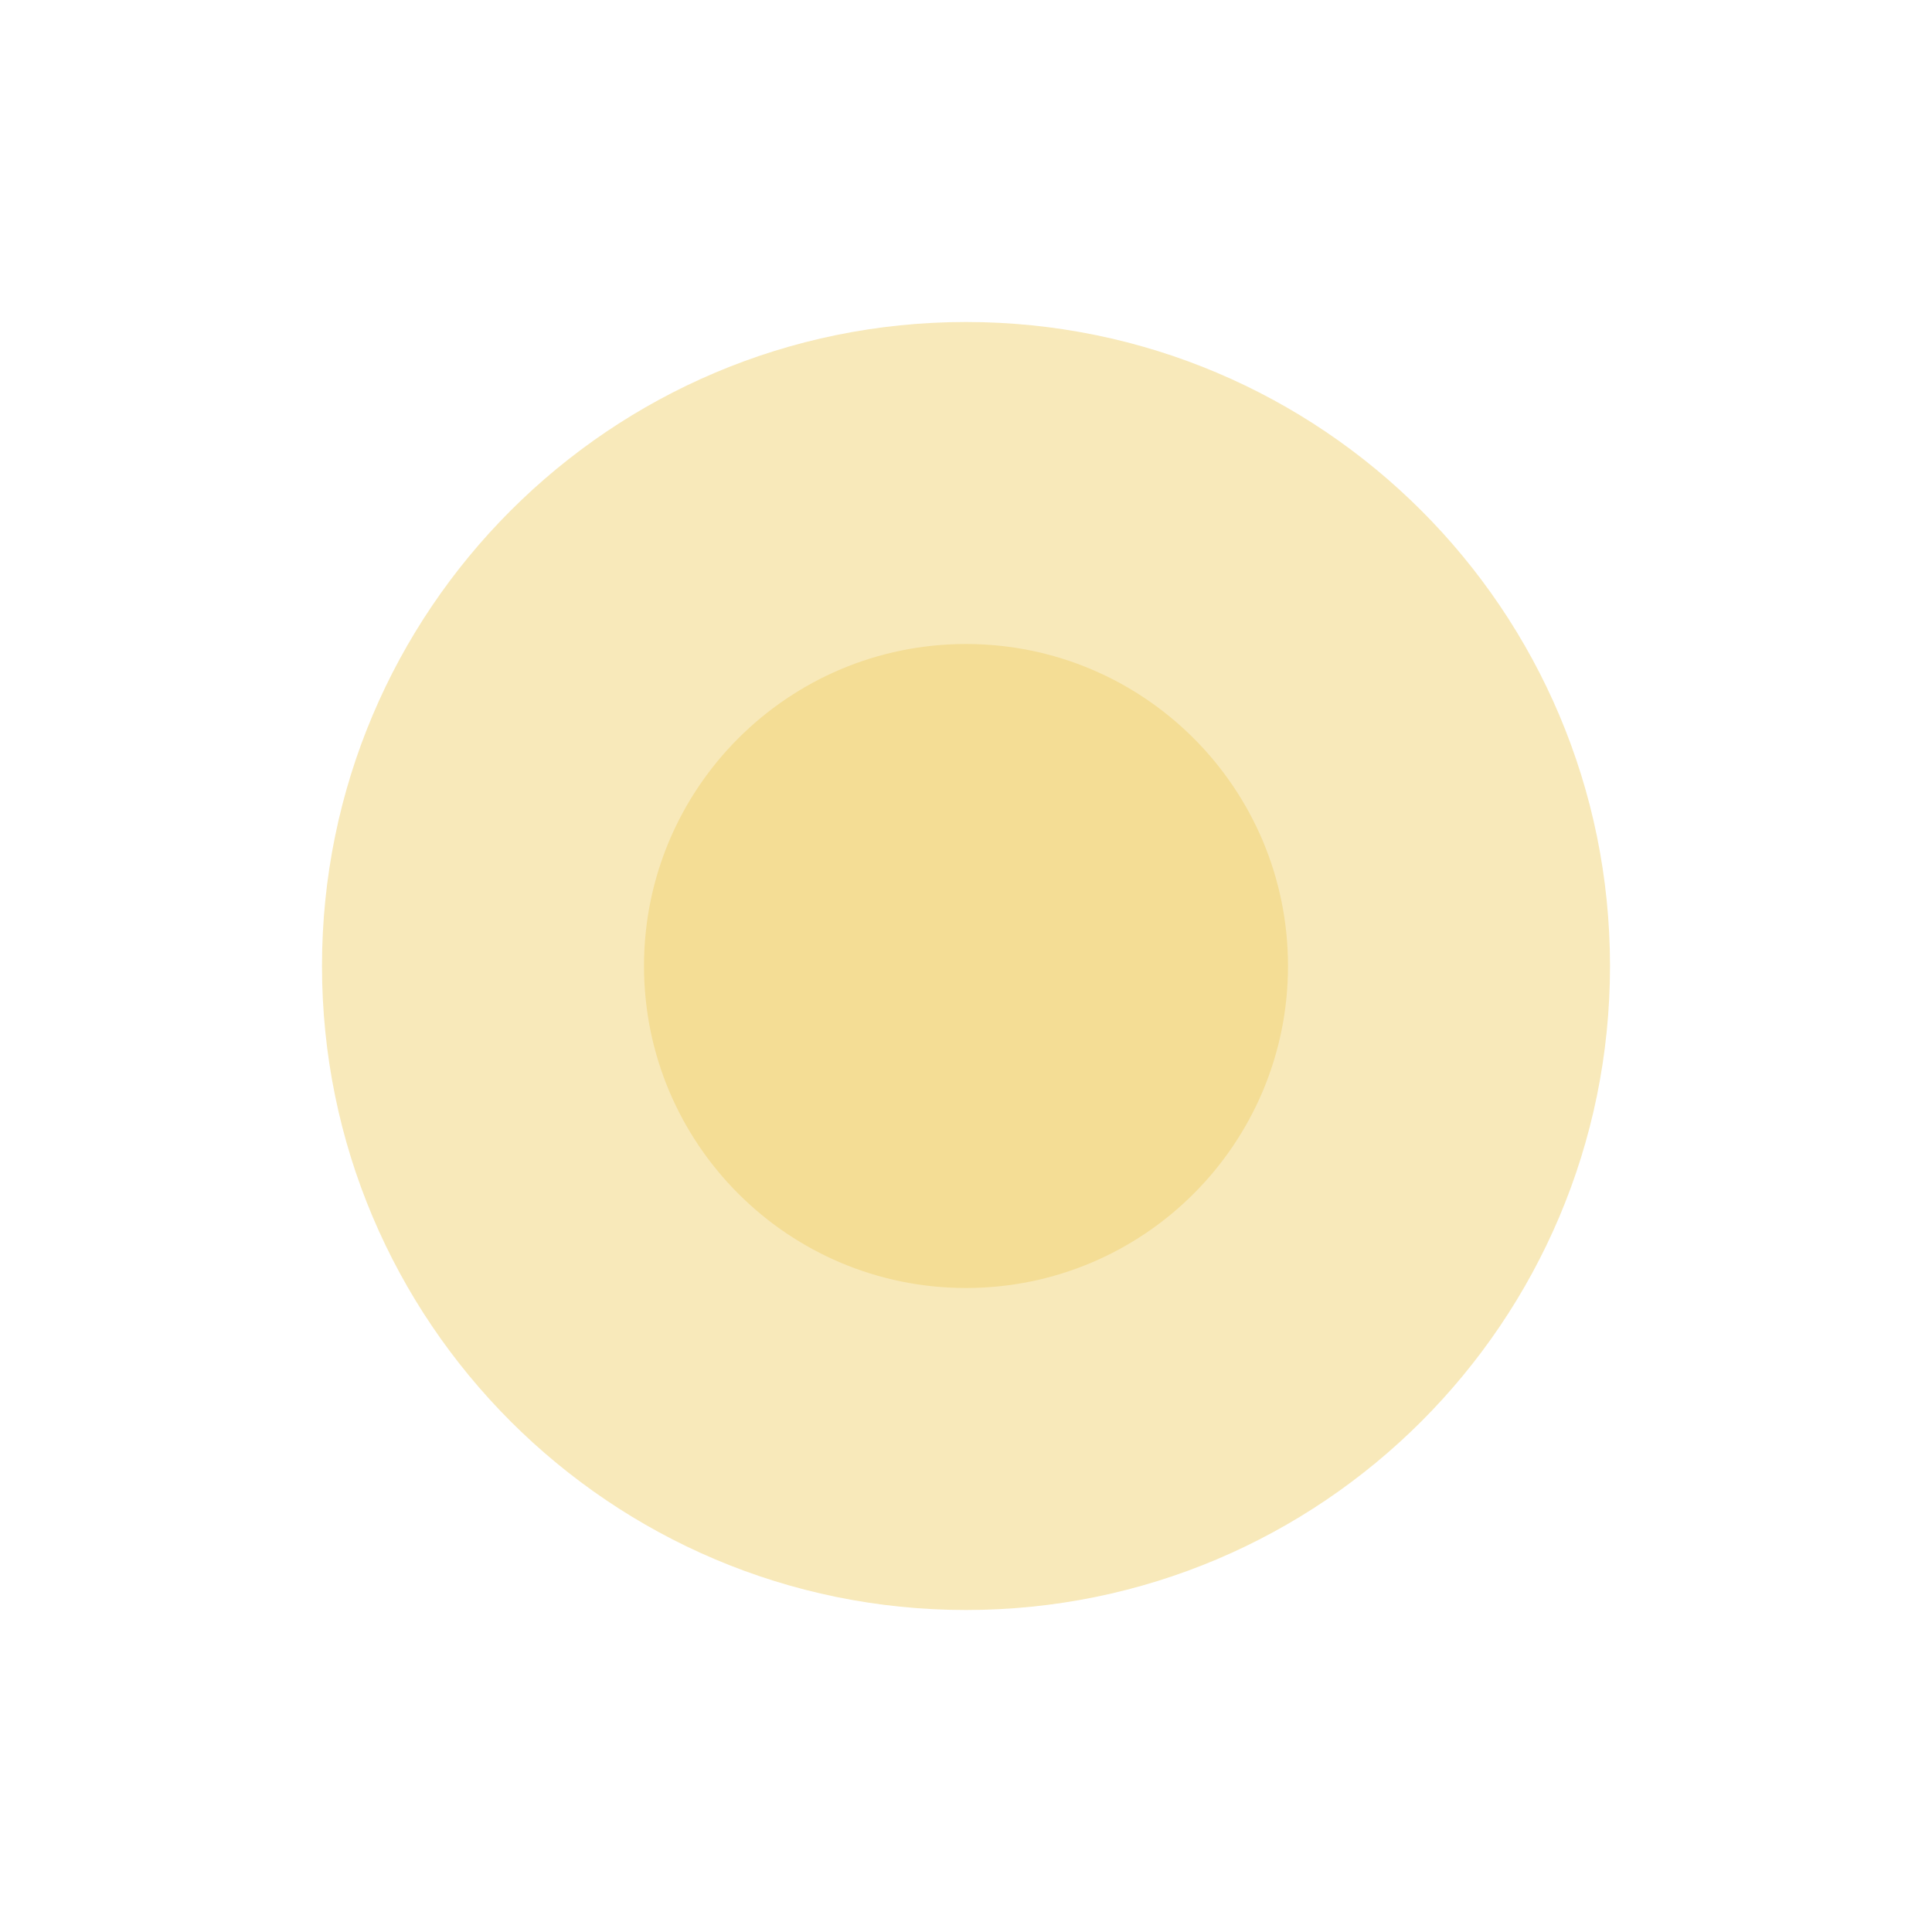
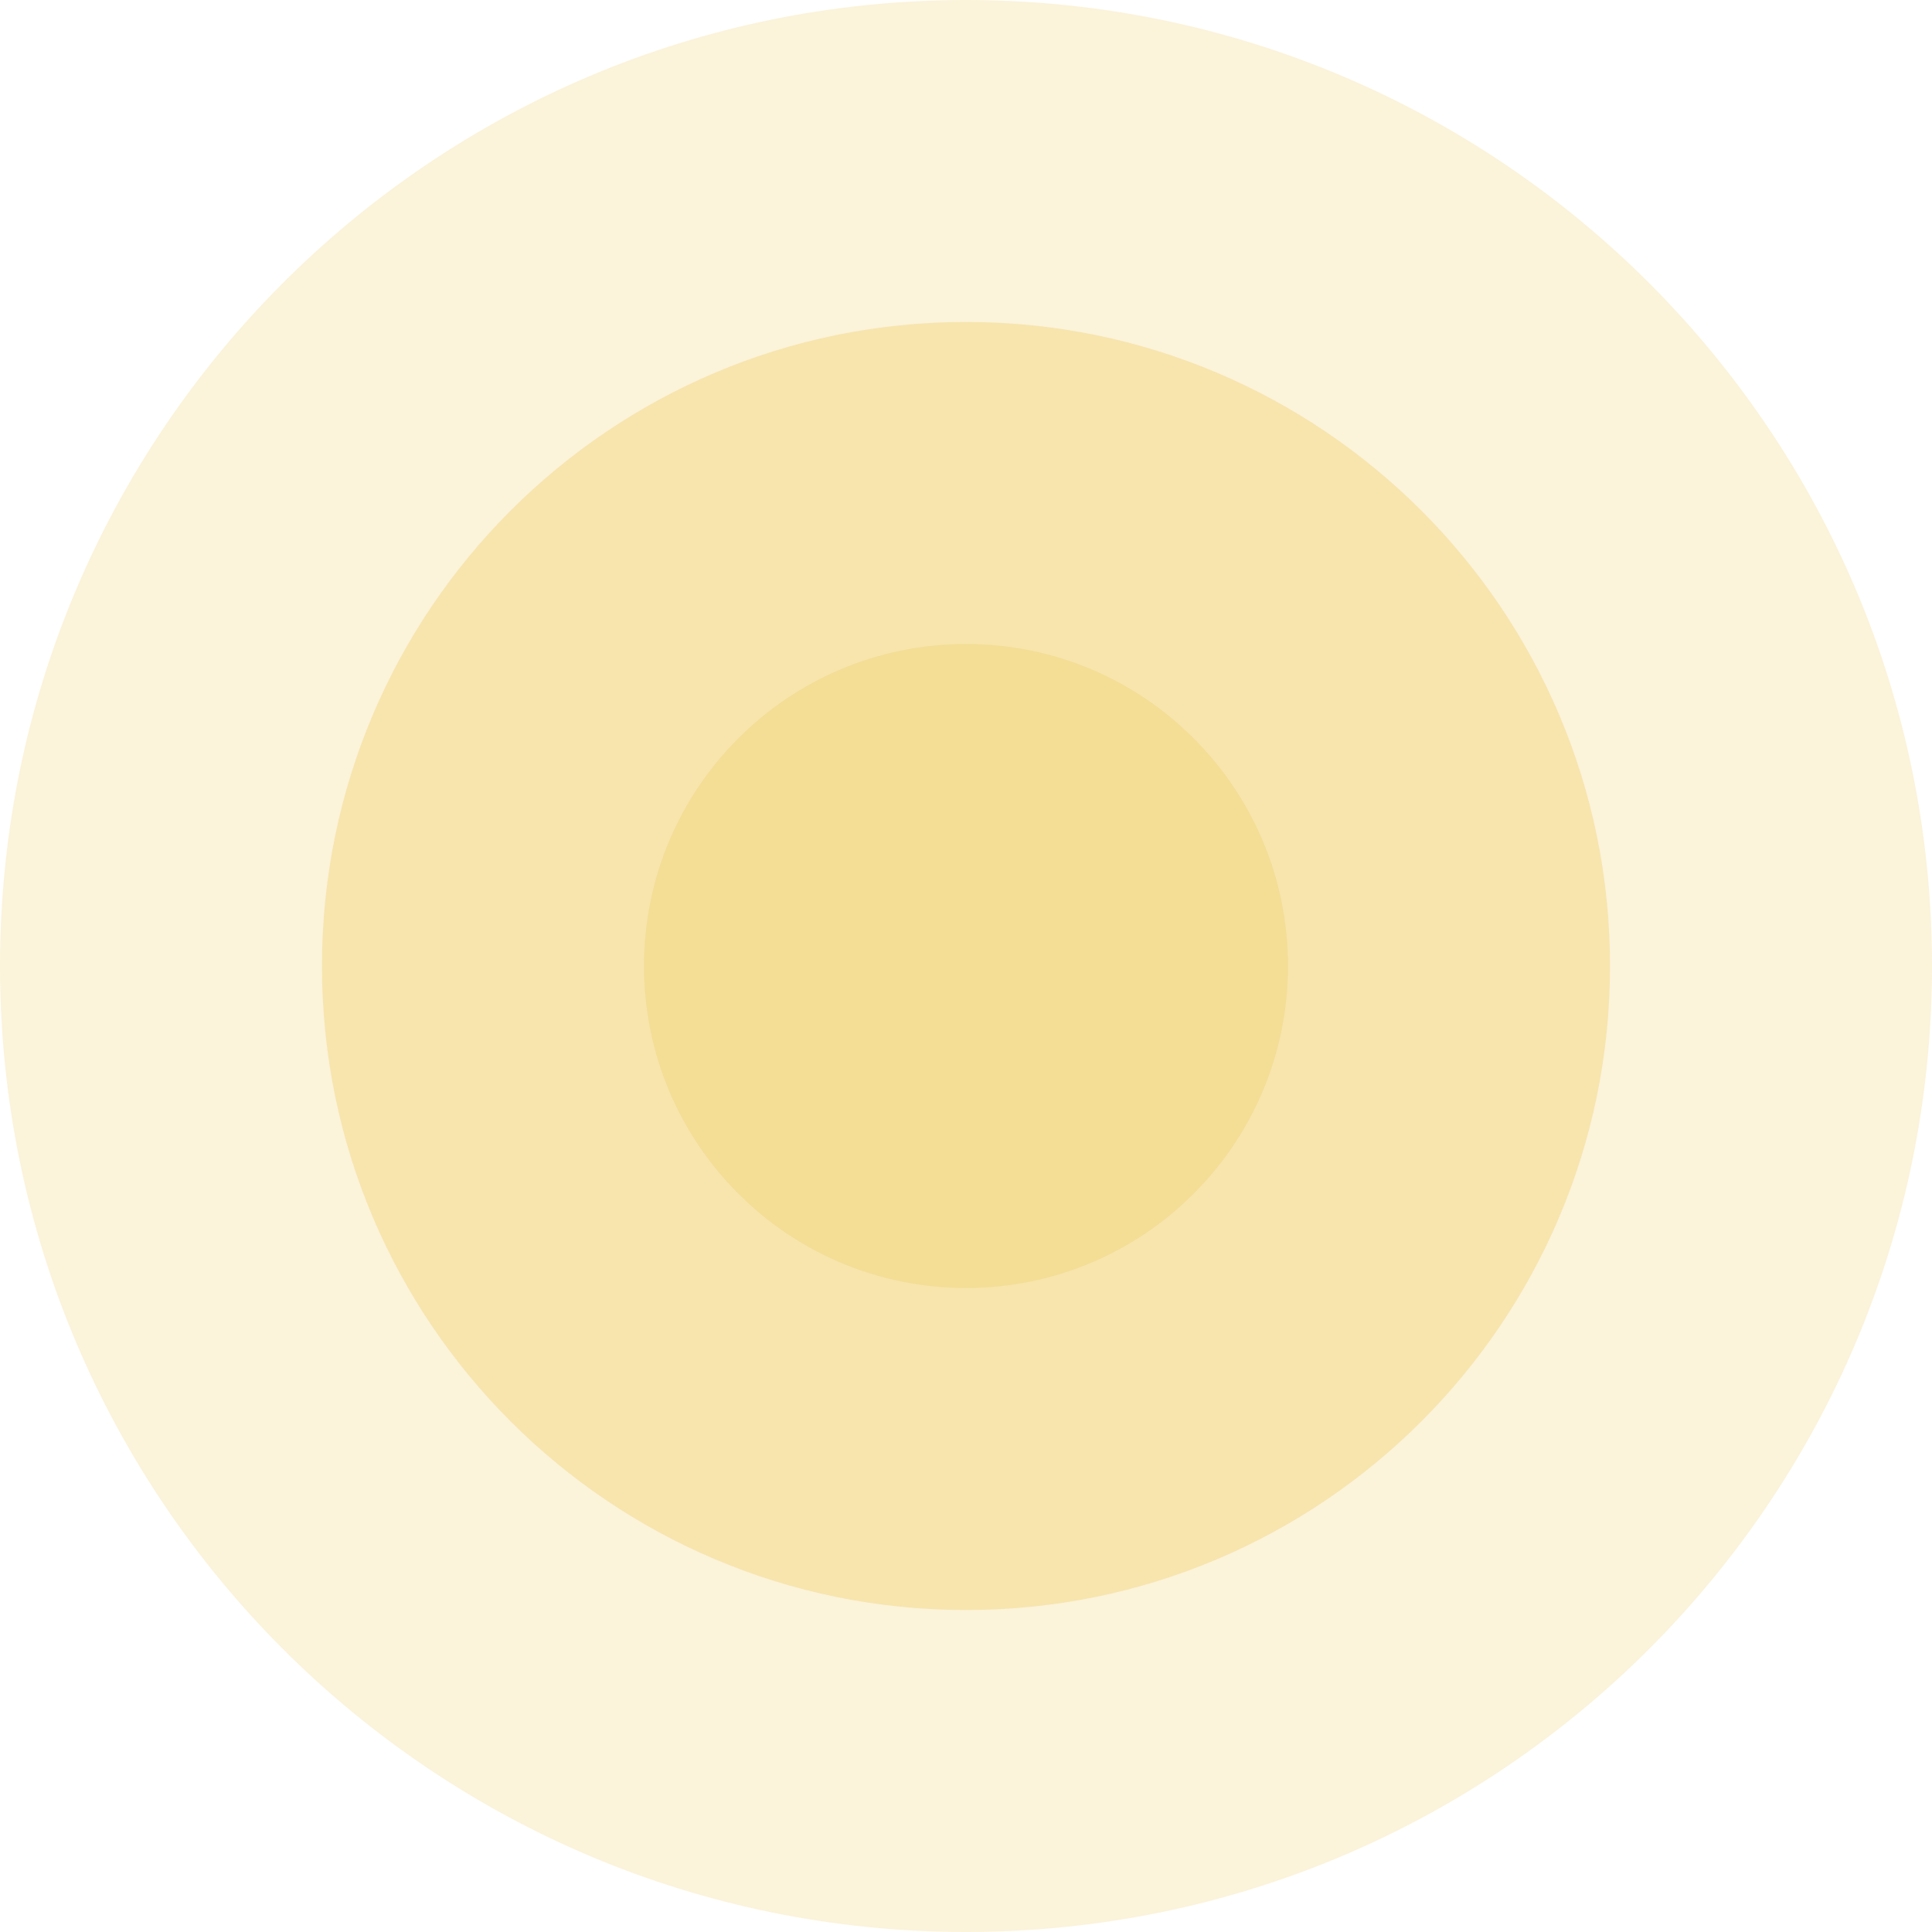
<svg xmlns="http://www.w3.org/2000/svg" viewBox="0 0 600 600">
  <defs>
-     <style>.cls-1,.cls-2{fill:#f4dd95;}.cls-1{opacity:0.65;}</style>
+     <style>.cls-1,.cls-2,.cls-3{fill:#f4dd95;}.cls-1{opacity:0.35;}.cls-2{opacity:0.65;}</style>
  </defs>
  <g id="Layer_1" data-name="Layer 1">
-     <circle class="cls-1" cx="300" cy="300" r="200" />
-     <circle class="cls-2" cx="300" cy="300" r="100" />
+     <circle class="cls-1" cx="300" cy="300" r="300" />
+     <circle class="cls-2" cx="300" cy="300" r="200" />
+     <circle class="cls-3" cx="300" cy="300" r="100" />
  </g>
</svg>
